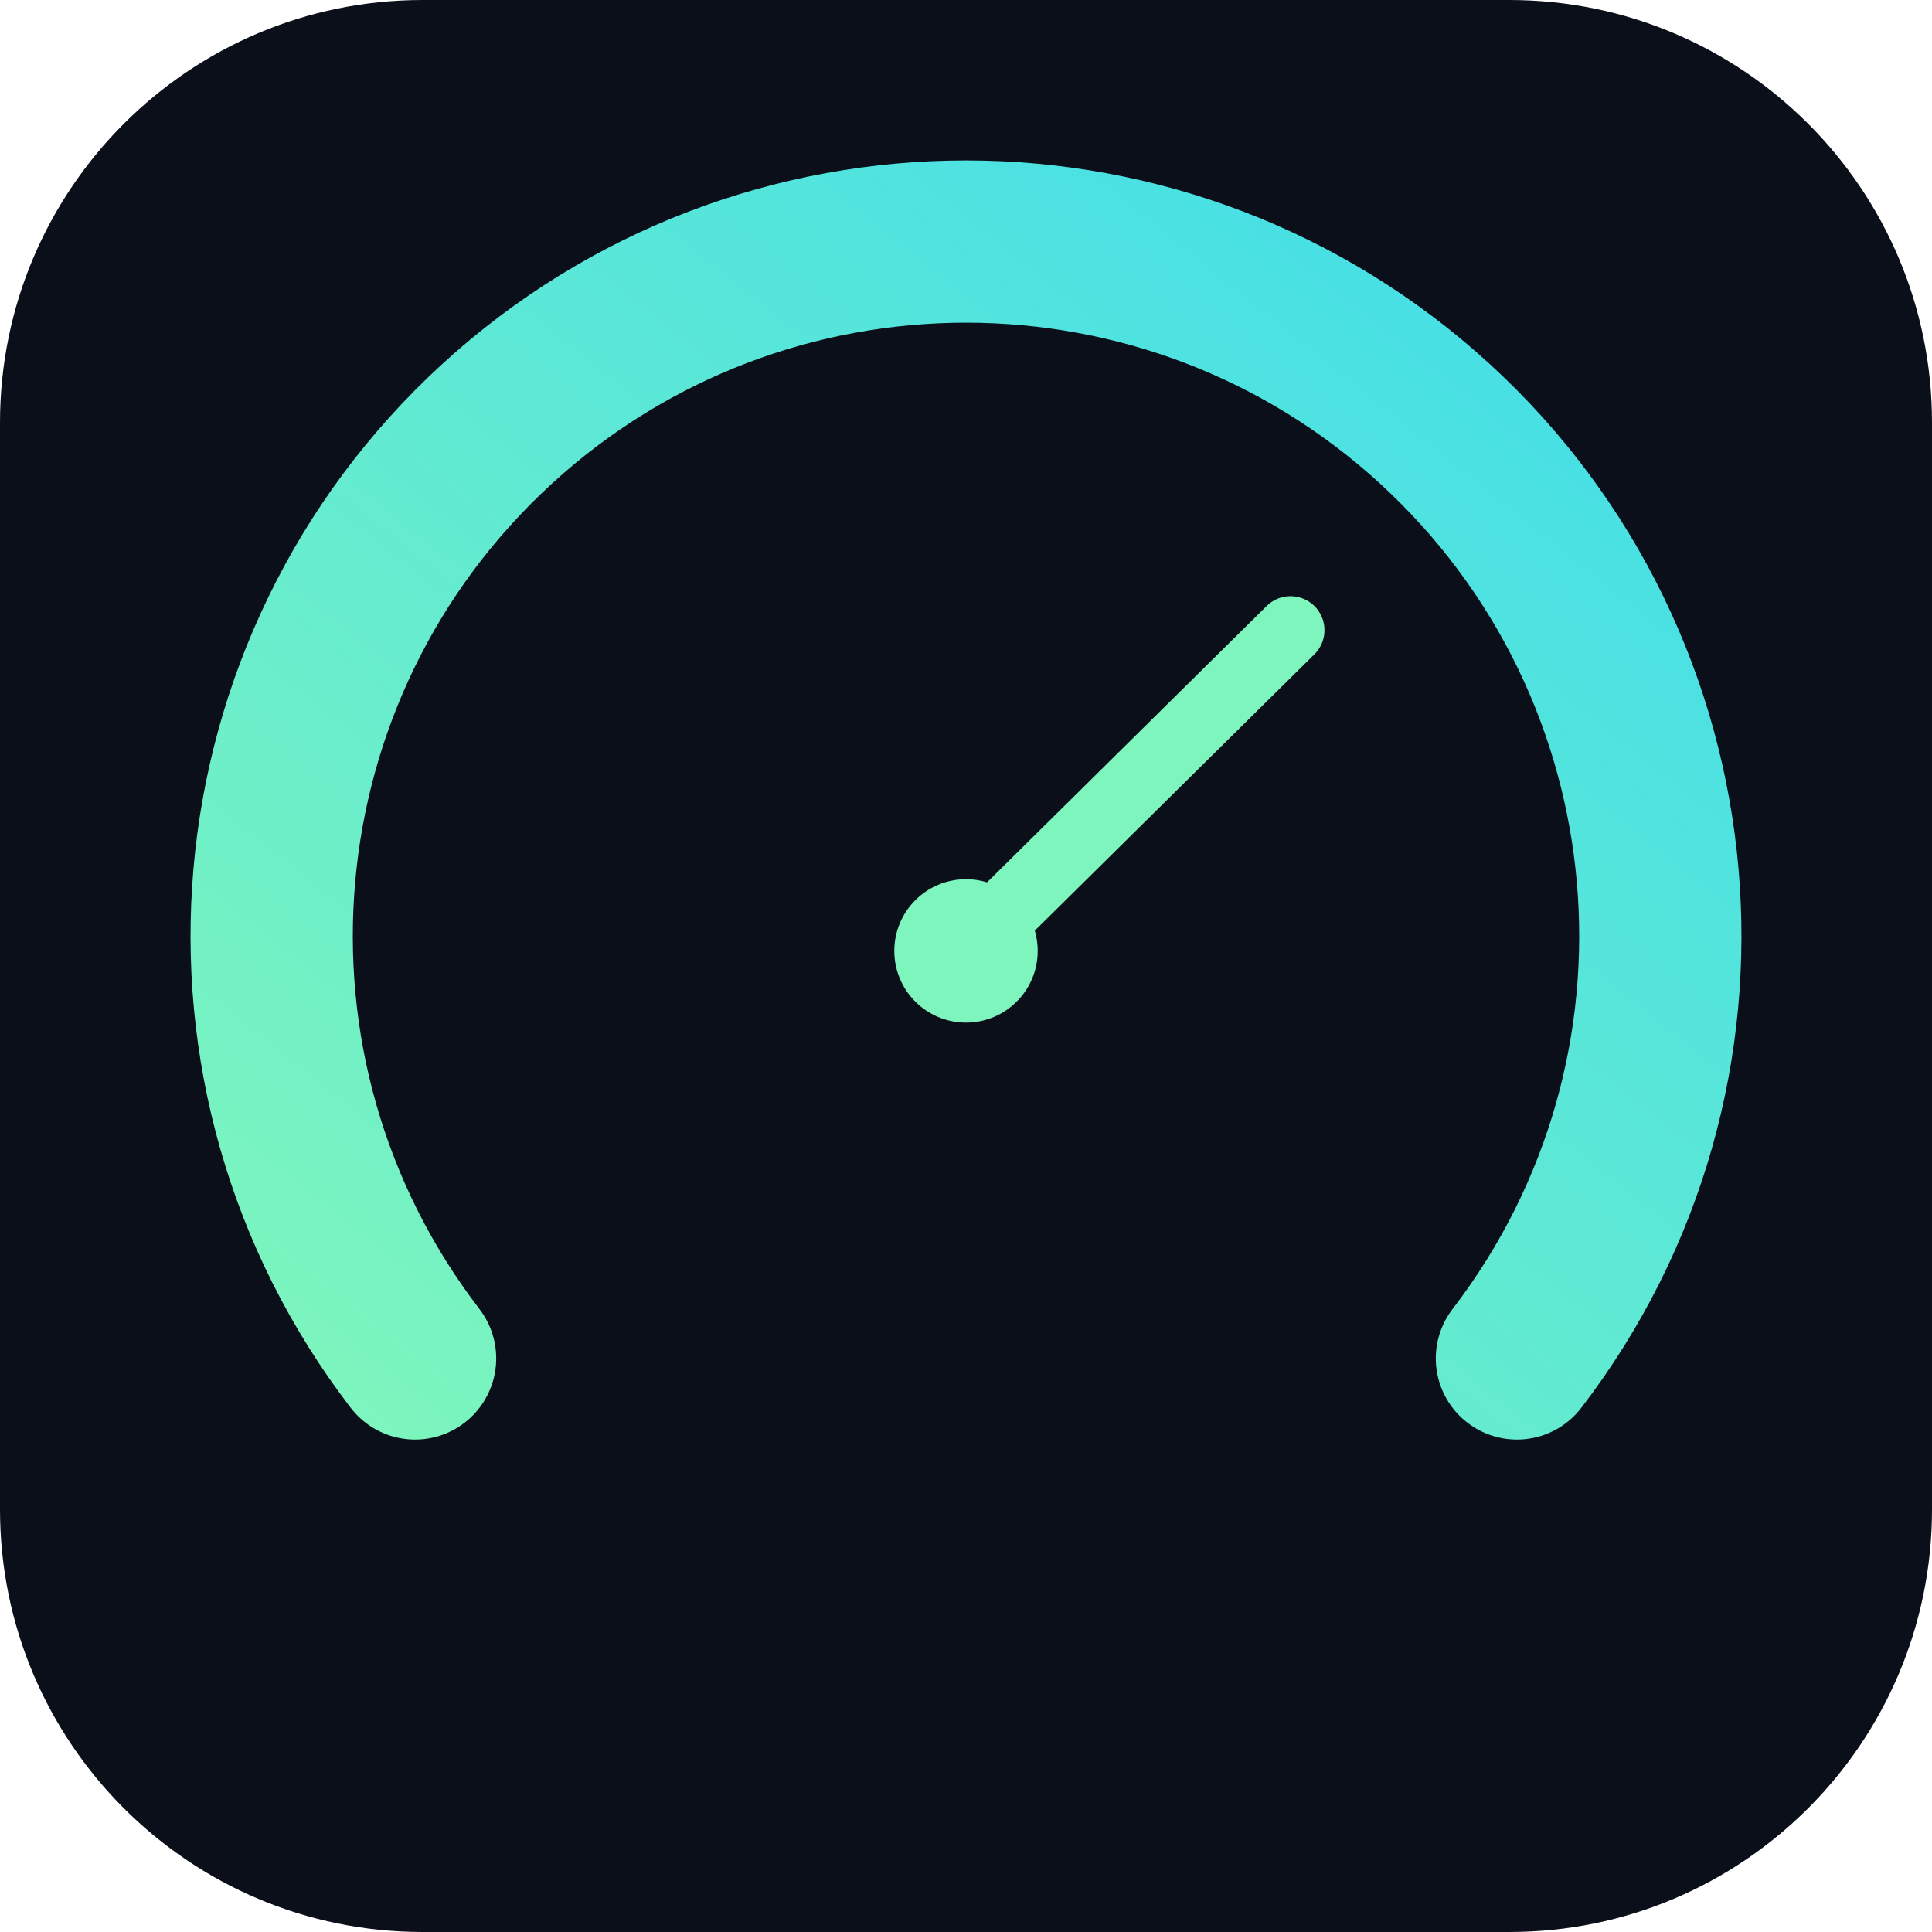
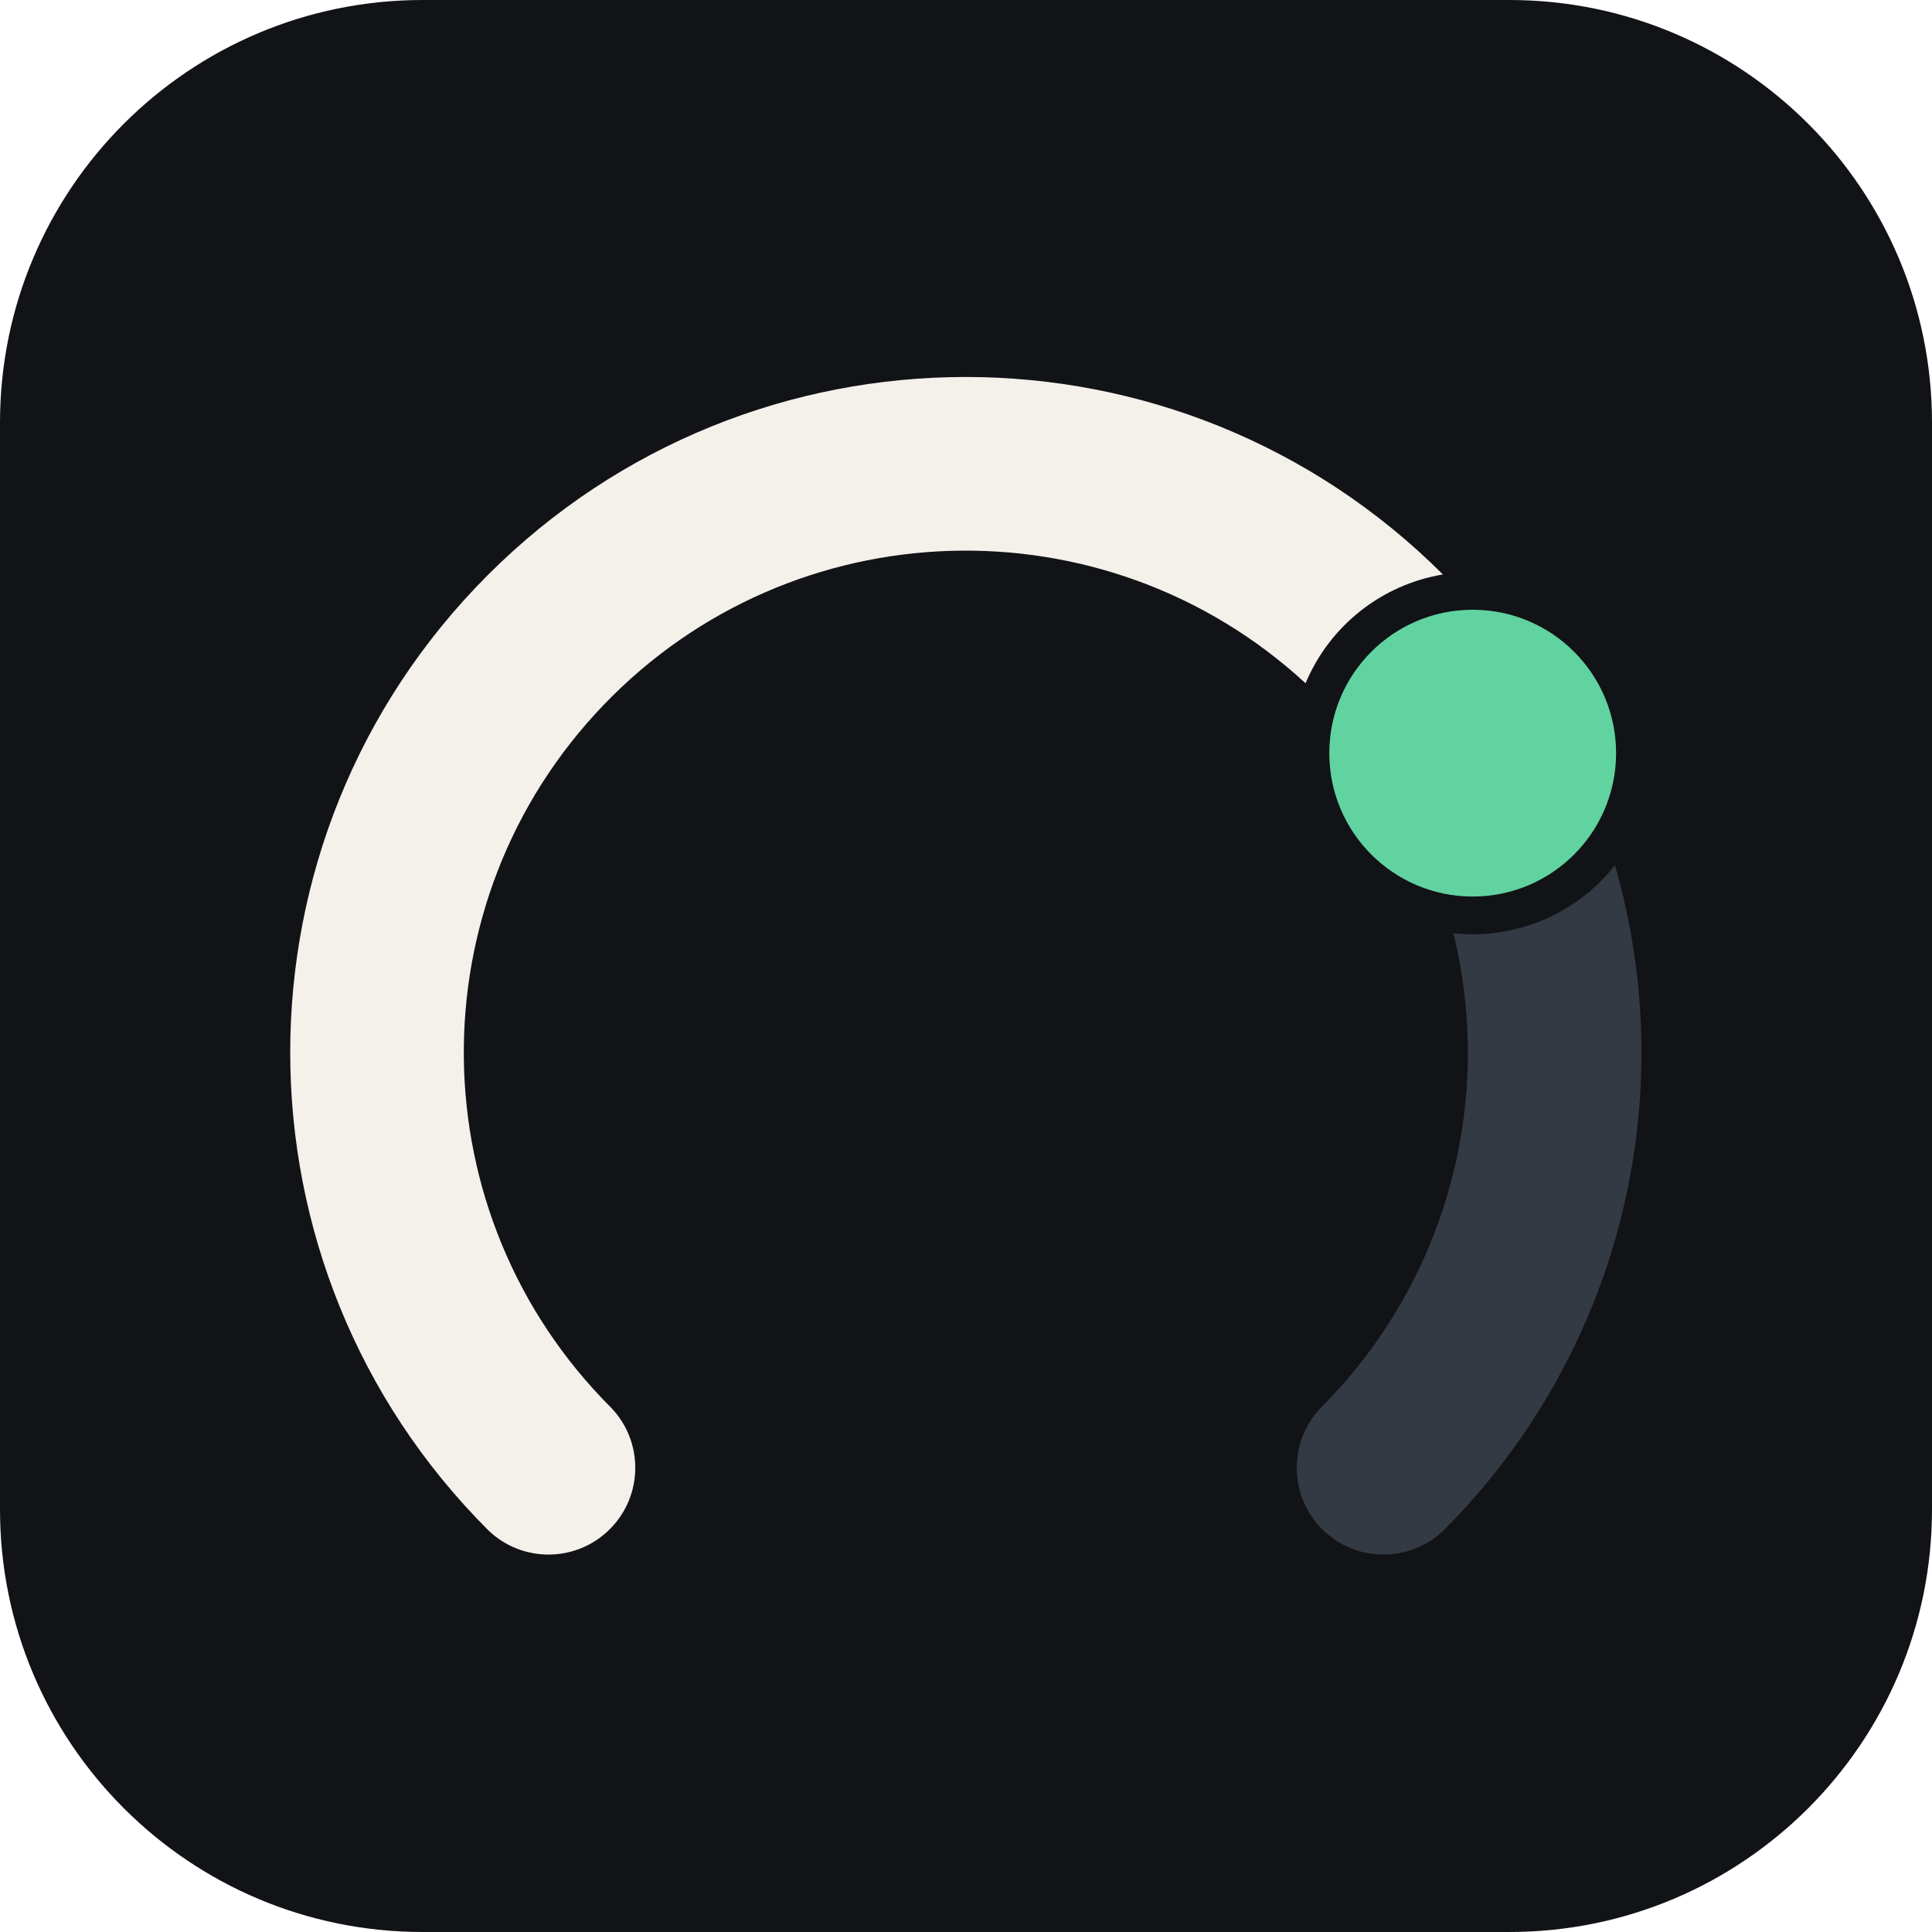
<svg xmlns="http://www.w3.org/2000/svg" viewBox="0 0 512 512">
-   <defs>
-     <linearGradient id="arc" x1="0" y1="1" x2="1" y2="0">
-       <stop stop-color="#7DF5BD" />
-       <stop offset="1" stop-color="#41DDEA" />
-     </linearGradient>
-   </defs>
-   <rect width="512" height="512" rx="112" fill="#0B0F1A" />
-   <path d="M 110 360 A 184 184 0 1 1 402 360" fill="none" stroke="url(#arc)" stroke-width="43" stroke-linecap="round" />
-   <circle cx="256" cy="252" r="19" fill="#7DF5BD" />
-   <path d="M 256 252 L 342 167" stroke="#7DF5BD" stroke-width="18" stroke-linecap="round" />
+   <rect width="512" height="512" rx="112" fill="#111317" />
+   <path d="M129.43 405.57A179 179 0 0 1 382.39 152.24A48 48 0 0 0 345.99 181.07A133 133 0 0 0 161.95 373.05A23 23 0 0 1 129.43 405.57Z" fill="#F4F1EA" />
+   <path d="M427.97 229.31A179 179 0 0 1 382.57 405.57A23 23 0 0 1 350.05 373.05A133 133 0 0 0 385.17 247.32A48 48 0 0 0 427.97 229.31Z" fill="#343A43" />
+   <path d="M352.28 199.59a38 38 0 1 0 76 0a38 38 0 1 0 -76 0Z" fill="#60D3A0" />
</svg>
